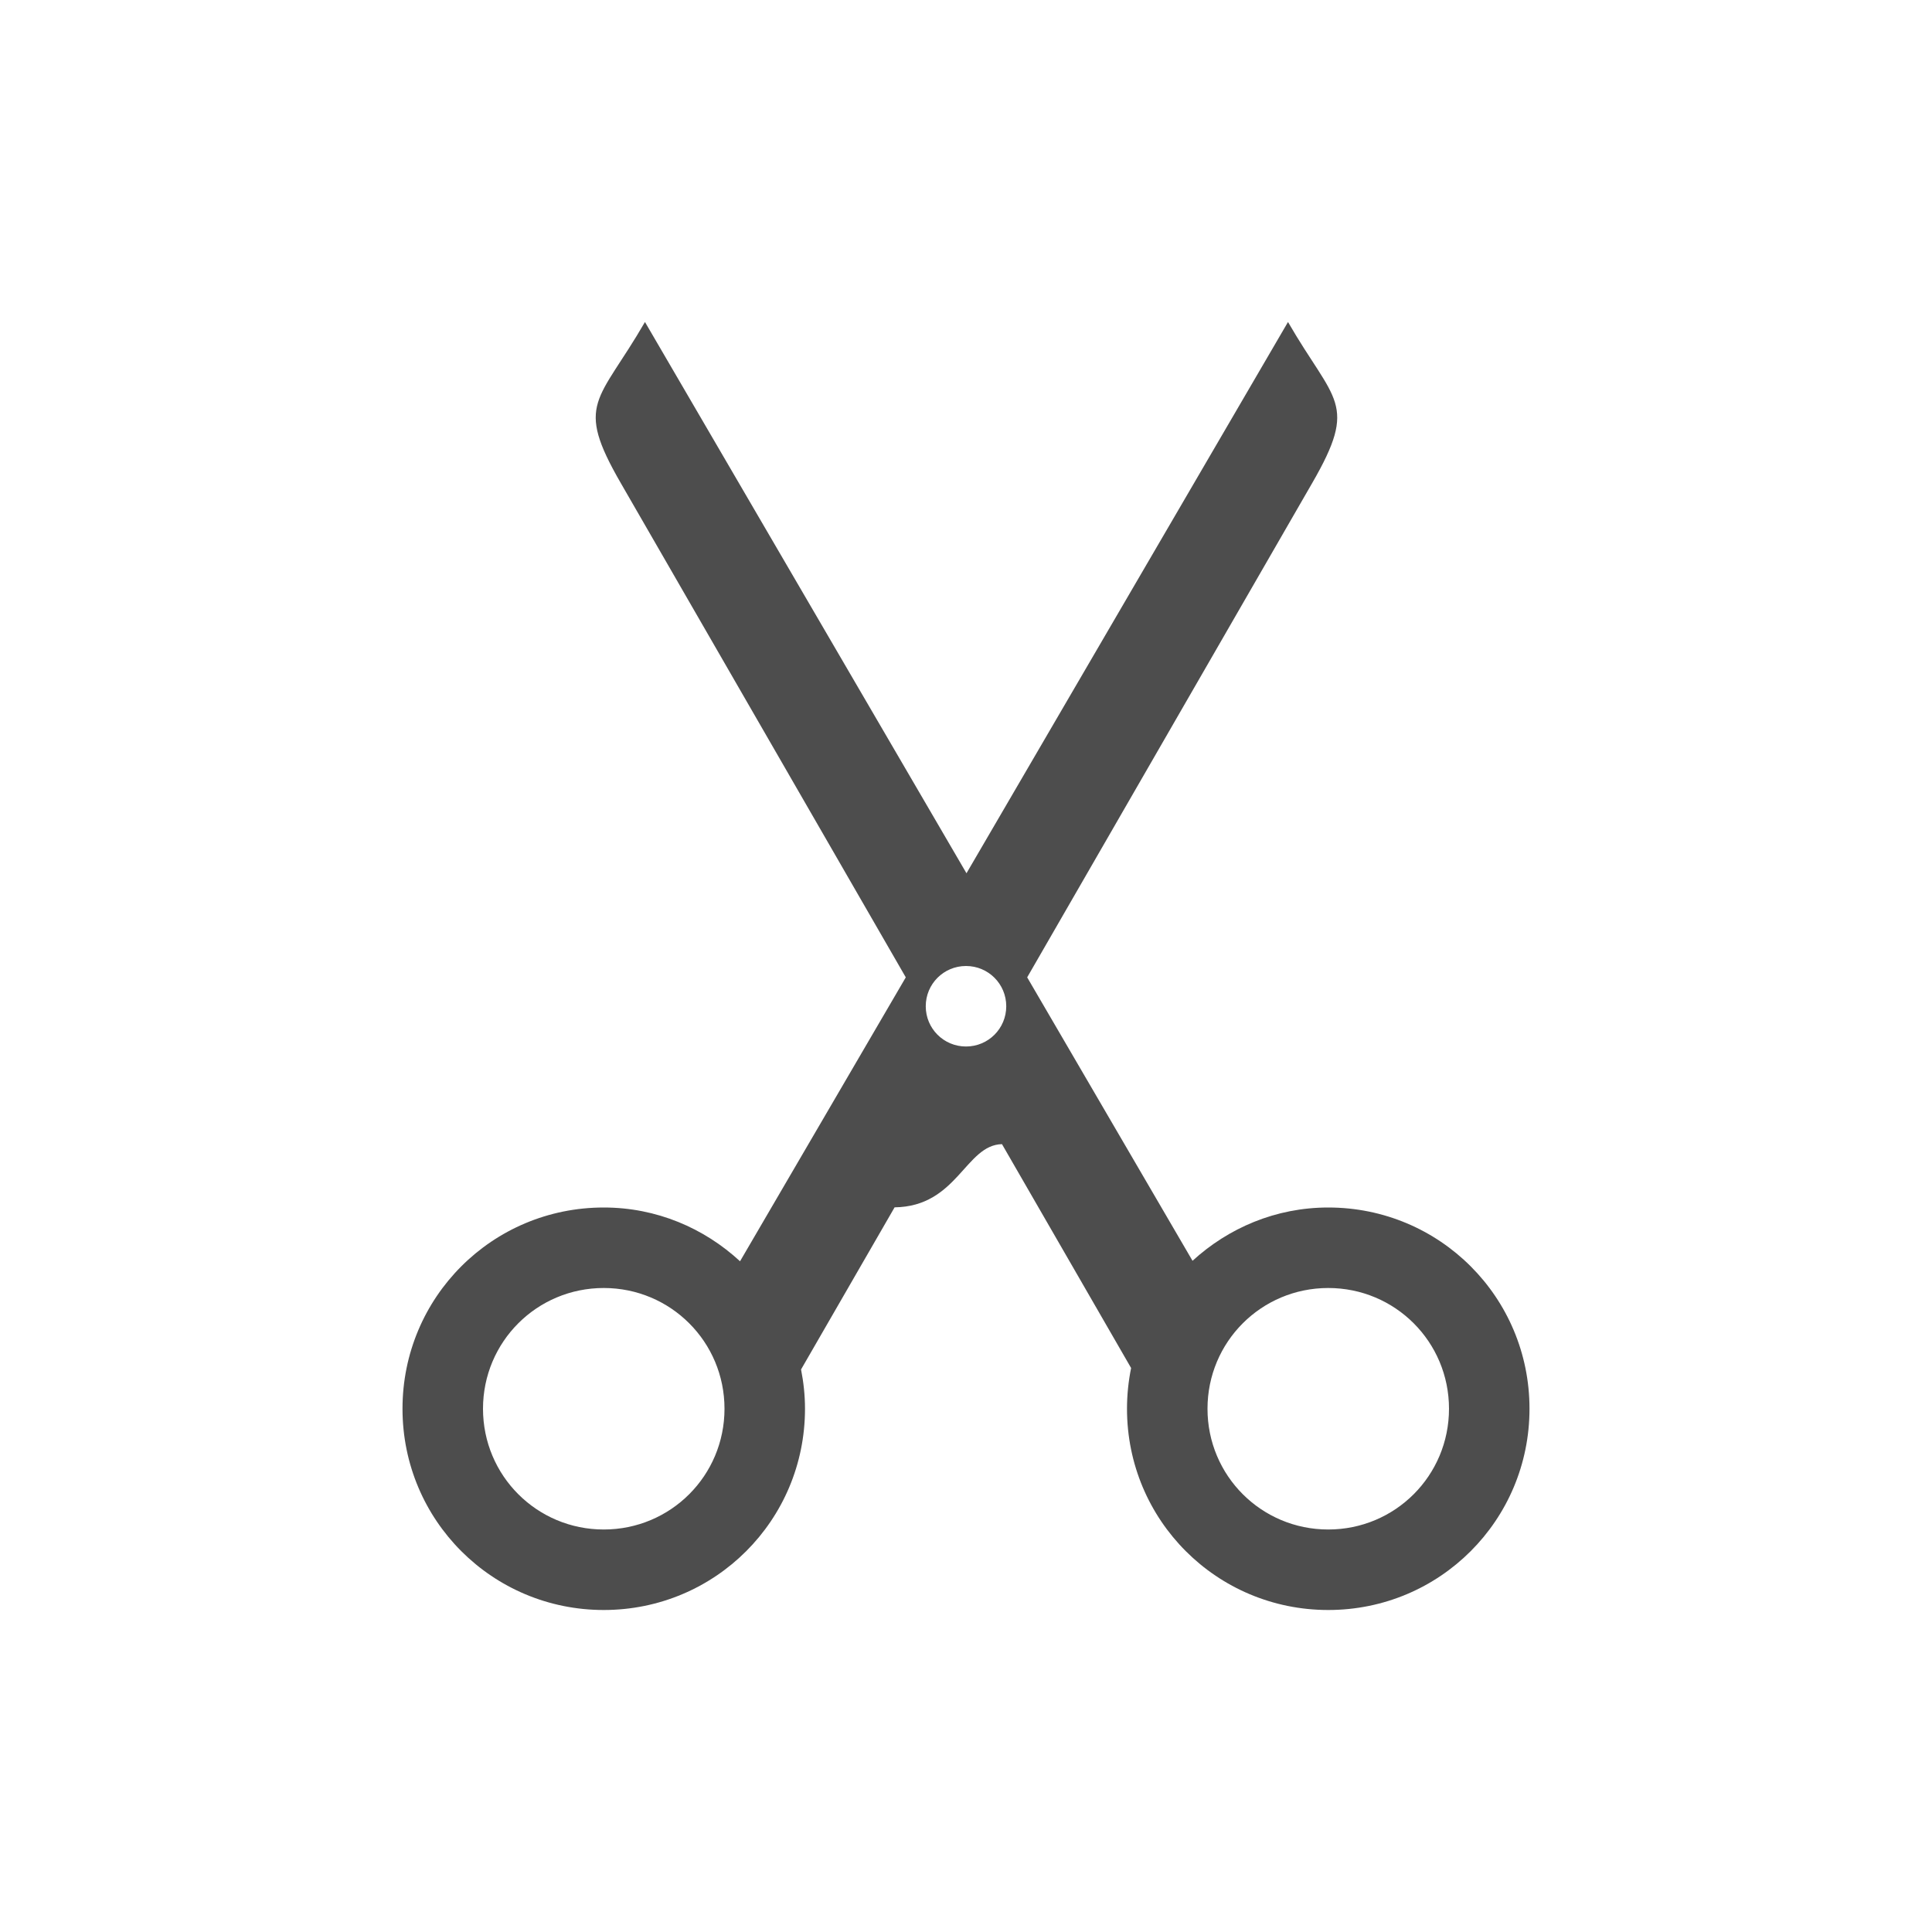
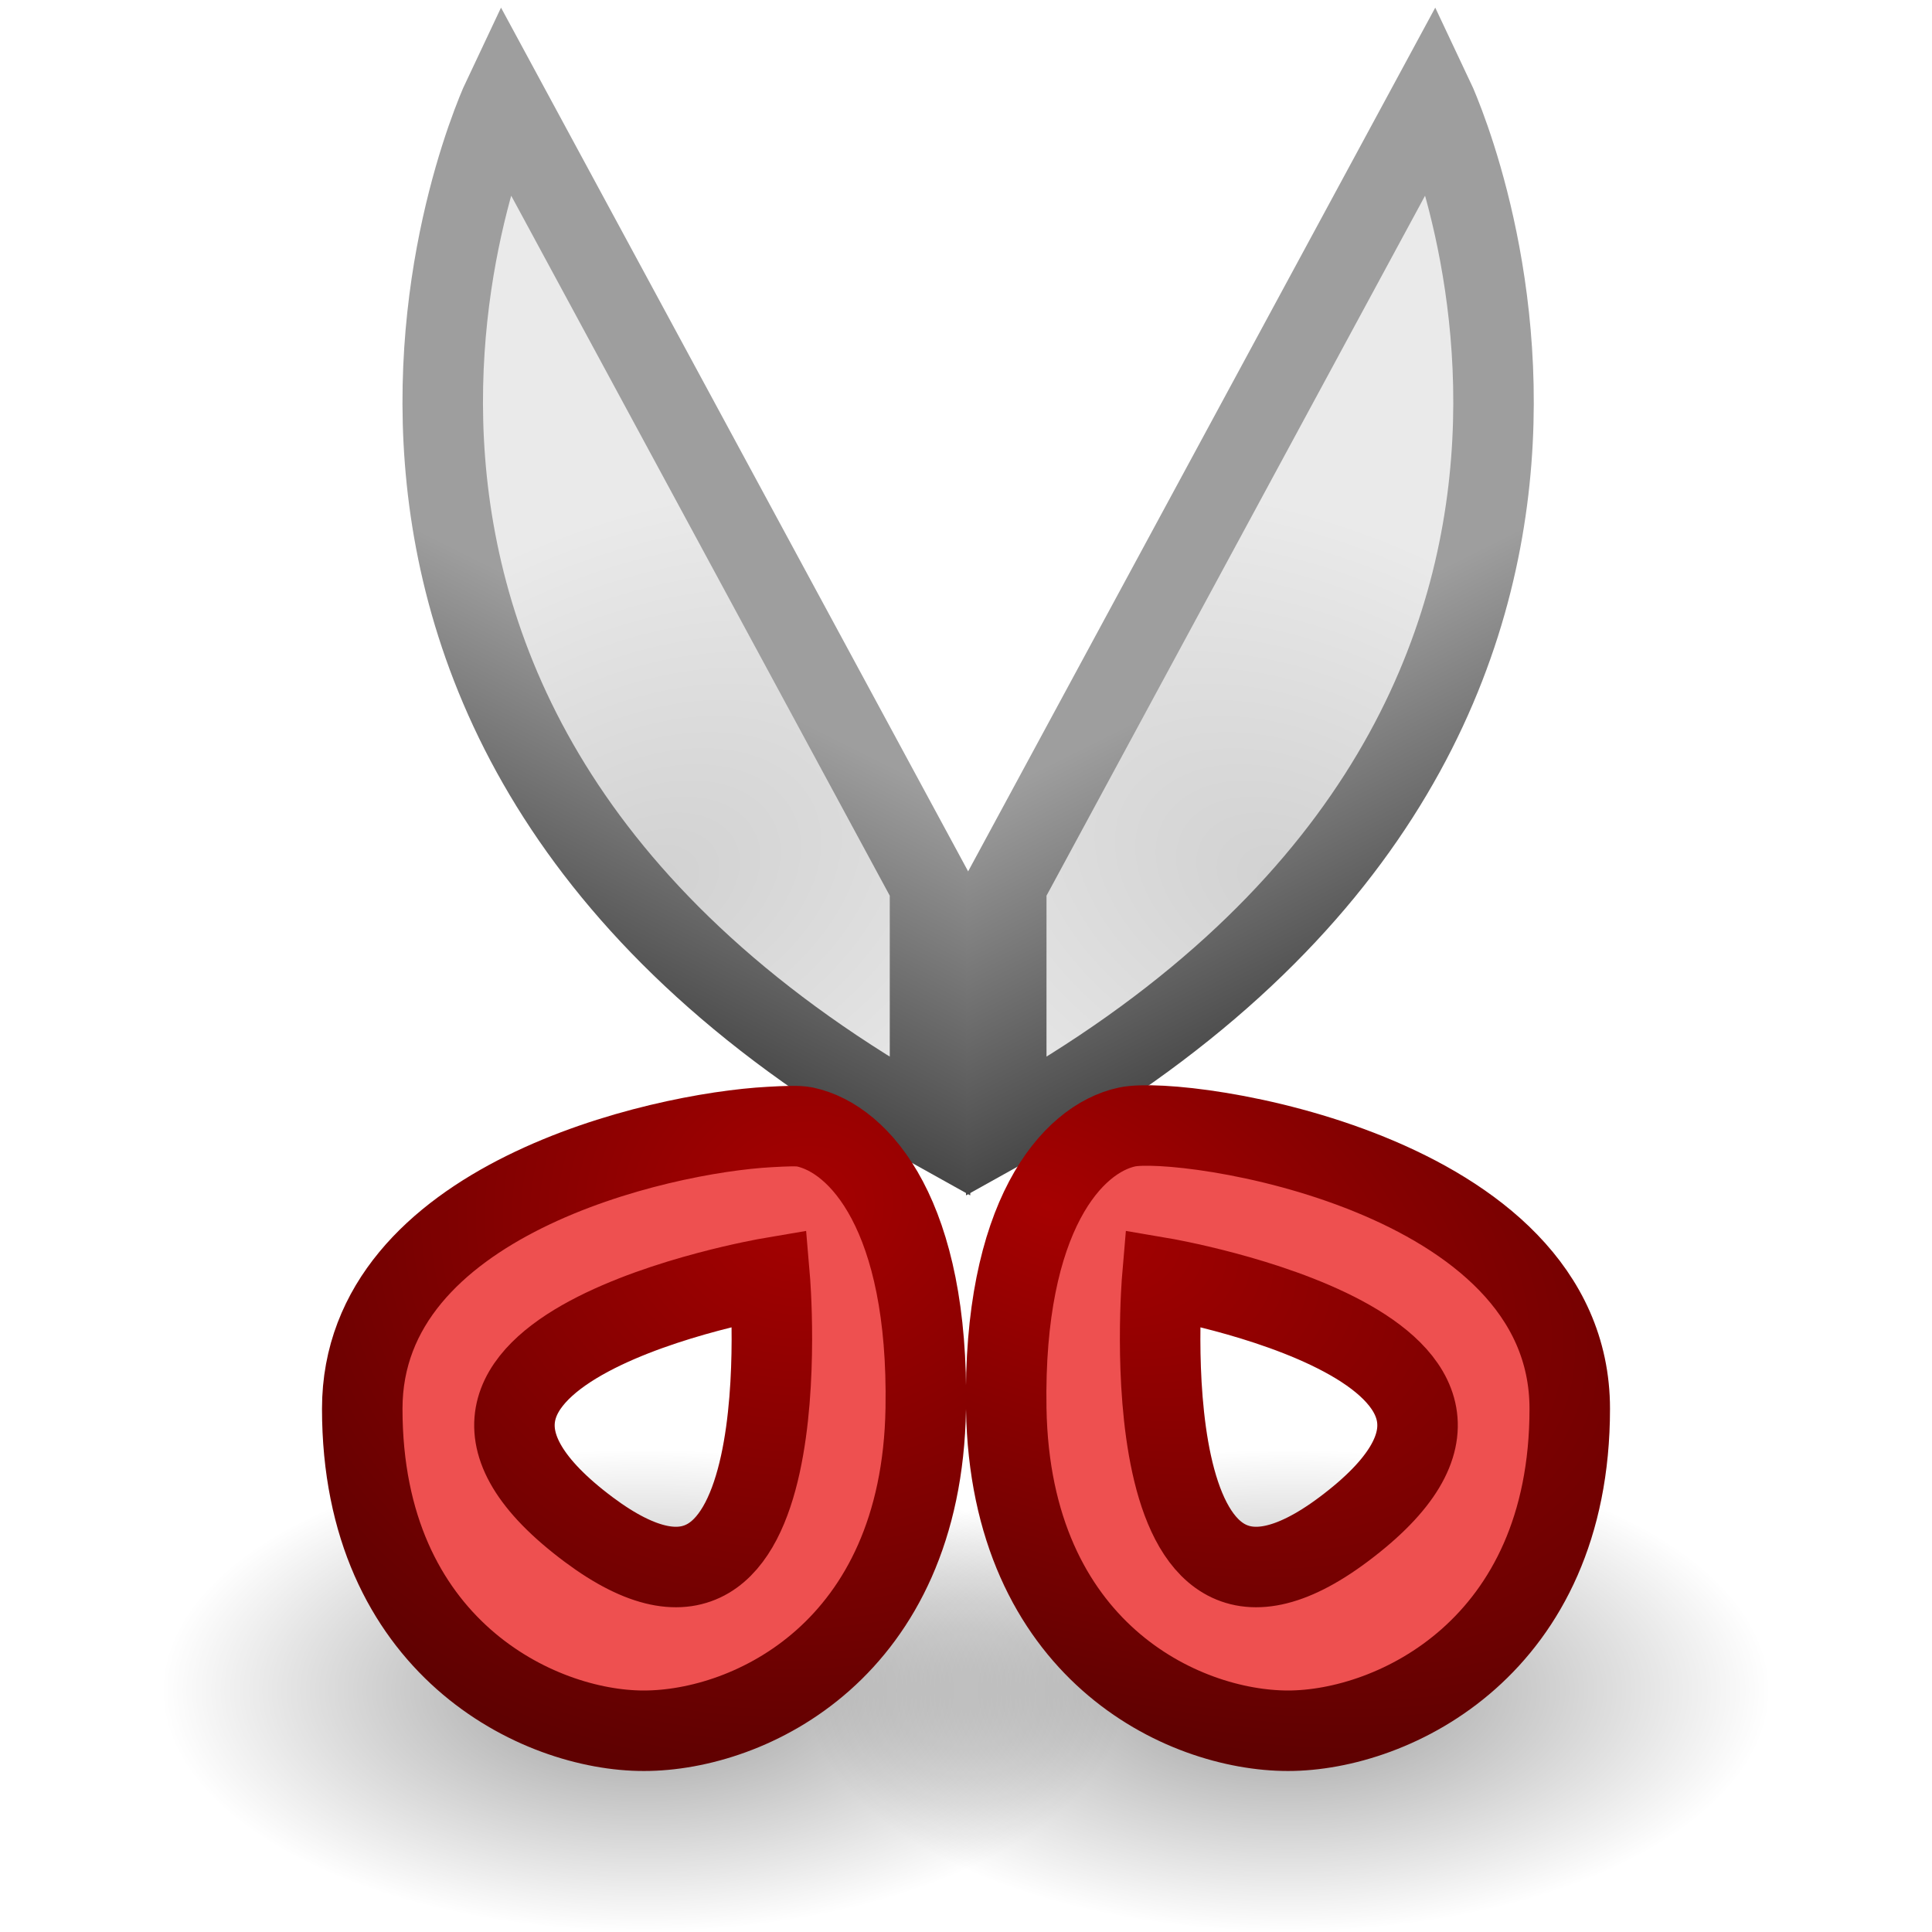
- <svg xmlns="http://www.w3.org/2000/svg" viewBox="0 0 24 24">
-   <path style="fill:#4d4d4d" d="M 8.012,4 C 7.434,5 7.134,5 7.711,6 l 3.541,6.141 -2.059,3.527 C 8.748,15.257 8.157,15 7.5,15 6.115,15 5,16.115 5,17.5 5,18.885 6.115,20 7.5,20 8.885,20 10,18.885 10,17.5 10,17.333 9.982,17.169 9.951,17.012 l 1.162,-2.014 c 0.78,-0.01 0.879,-0.775 1.334,-0.785 l 1.604,2.781 C 14.018,17.157 14,17.327 14,17.5 14,18.885 15.115,20 16.5,20 17.885,20 19,18.885 19,17.5 19,16.115 17.885,15 16.5,15 c -0.653,0 -1.241,0.255 -1.686,0.662 L 12.76,12.141 16.301,6 C 16.878,5 16.577,5 16,4 L 12.006,10.848 8.012,4 Z M 12,12 c 0.277,0 0.5,0.223 0.5,0.5 0,0.277 -0.223,0.5 -0.5,0.5 -0.277,0 -0.5,-0.223 -0.5,-0.5 0,-0.277 0.223,-0.5 0.5,-0.5 z M 7.5,16 C 8.331,16 9,16.669 9,17.5 9,18.331 8.331,19 7.5,19 6.669,19 6,18.331 6,17.5 6,16.669 6.669,16 7.5,16 Z m 9,0 C 17.331,16 18,16.669 18,17.5 18,18.331 17.331,19 16.5,19 15.669,19 15,18.331 15,17.5 15,16.669 15.669,16 16.5,16 Z" />
+ <svg xmlns="http://www.w3.org/2000/svg" xmlns:xlink="http://www.w3.org/1999/xlink" height="24" width="24">
+   <linearGradient id="a">
+     <stop offset="0" stop-color="#a60101" />
+     <stop offset="1" stop-color="#5f0101" />
+   </linearGradient>
+   <linearGradient id="b">
+     <stop offset="0" stop-color="#444" />
+     <stop offset="1" stop-color="#9e9e9e" />
+   </linearGradient>
+   <linearGradient id="c">
+     <stop offset="0" stop-color="#d1d1d1" />
+     <stop offset="1" stop-color="#eaeaea" />
+   </linearGradient>
+   <radialGradient id="d" cx="15" cy="1039.7" gradientTransform="matrix(.5671064 -1.134203 1.701299 .8506569 -1761.347 171.9473)" gradientUnits="userSpaceOnUse" r="3.527" xlink:href="#c" />
+   <linearGradient id="e" gradientUnits="userSpaceOnUse" x1="18" x2="16" xlink:href="#b" y1="1040.362" y2="1036.362" />
+   <radialGradient id="f" cx="15" cy="1039.7" gradientTransform="matrix(-.5671064 -1.134203 -1.701299 .8506569 1785.401 171.9473)" gradientUnits="userSpaceOnUse" r="3.527" xlink:href="#c" />
+   <linearGradient id="g" gradientTransform="matrix(-1 0 0 1 23.05332 -2.000008)" gradientUnits="userSpaceOnUse" x1="17" x2="15" xlink:href="#b" y1="1042.362" y2="1038.362" />
+   <radialGradient id="h" cx="12" cy="15.166" gradientTransform="matrix(-.5569893 1.392473 -2.499565 -.9998263 57.59327 1041.816)" gradientUnits="userSpaceOnUse" r="4.001" xlink:href="#a" />
+   <radialGradient id="i" cx="9" cy="1035.527" gradientTransform="matrix(-1.979555 .2827821 -.2499433 -1.749674 285.6389 2844.651)" gradientUnits="userSpaceOnUse" r="4.001" xlink:href="#a" />
+   <linearGradient id="j">
+     <stop offset="0" />
+     <stop offset="1" stop-opacity="0" />
+   </linearGradient>
+   <radialGradient id="k" cx="62.625" cy="4.625" gradientTransform="matrix(.5647059 0 0 .2823525 -27.36471 1048.056)" gradientUnits="userSpaceOnUse" r="10.625" xlink:href="#j" />
+   <radialGradient id="l" cx="62.625" cy="4.625" gradientTransform="matrix(.5647059 0 0 .2823525 -19.36471 1048.056)" gradientUnits="userSpaceOnUse" r="10.625" xlink:href="#j" />
+   <g transform="translate(0 -1028.362)">
+     <path d="m11.553 1039.362-5.3-9.8s-3.7 7.8 5.3 12.8z" fill="url(#f)" stroke="url(#g)" />
+     <path d="m12.5 1039.362 5.3-9.8s3.7 7.8-5.3 12.8z" fill="url(#d)" stroke="url(#e)" />
+     <path d="m14 1049.362c0 1.657-2.686 3-6 3-3.314 0-6-1.343-6-3s2.686-3 6-3c3.314 0 6 1.343 6 3z" fill="url(#k)" fill-rule="evenodd" opacity=".4" />
+     <path d="m22 1049.362c0 1.657-2.686 3-6 3s-6-1.343-6-3 2.686-3 6-3 6 1.343 6 3z" fill="url(#l)" fill-rule="evenodd" opacity=".4" />
+     <g fill="#ee5050">
+       <path d="m14 1042.362c-.685.147-1.541 1.109-1.5 3.5.051 3 2.187 4 3.5 4s3.5-1.042 3.5-4c0-2.959-4.815-3.647-5.5-3.5zm.438 1.875s5.239.891 2.25 3.125c-2.688 2.009-2.25-3.125-2.25-3.125z" stroke="url(#h)" />
+       <path d="m8.562 1034.362c-1.38.074-5.062.911-5.062 3.5 0 2.958 2.187 4.003 3.5 4 1.313 0 3.449-1 3.5-4 .041-2.391-.815-3.353-1.5-3.5-.086-.018-.24-.011-.438 0zm0 1.875s.438 5.134-2.25 3.125c-2.989-2.234 2.25-3.125 2.25-3.125z" stroke="url(#i)" transform="translate(1 7.999992)" />
+     </g>
+   </g>
</svg>
